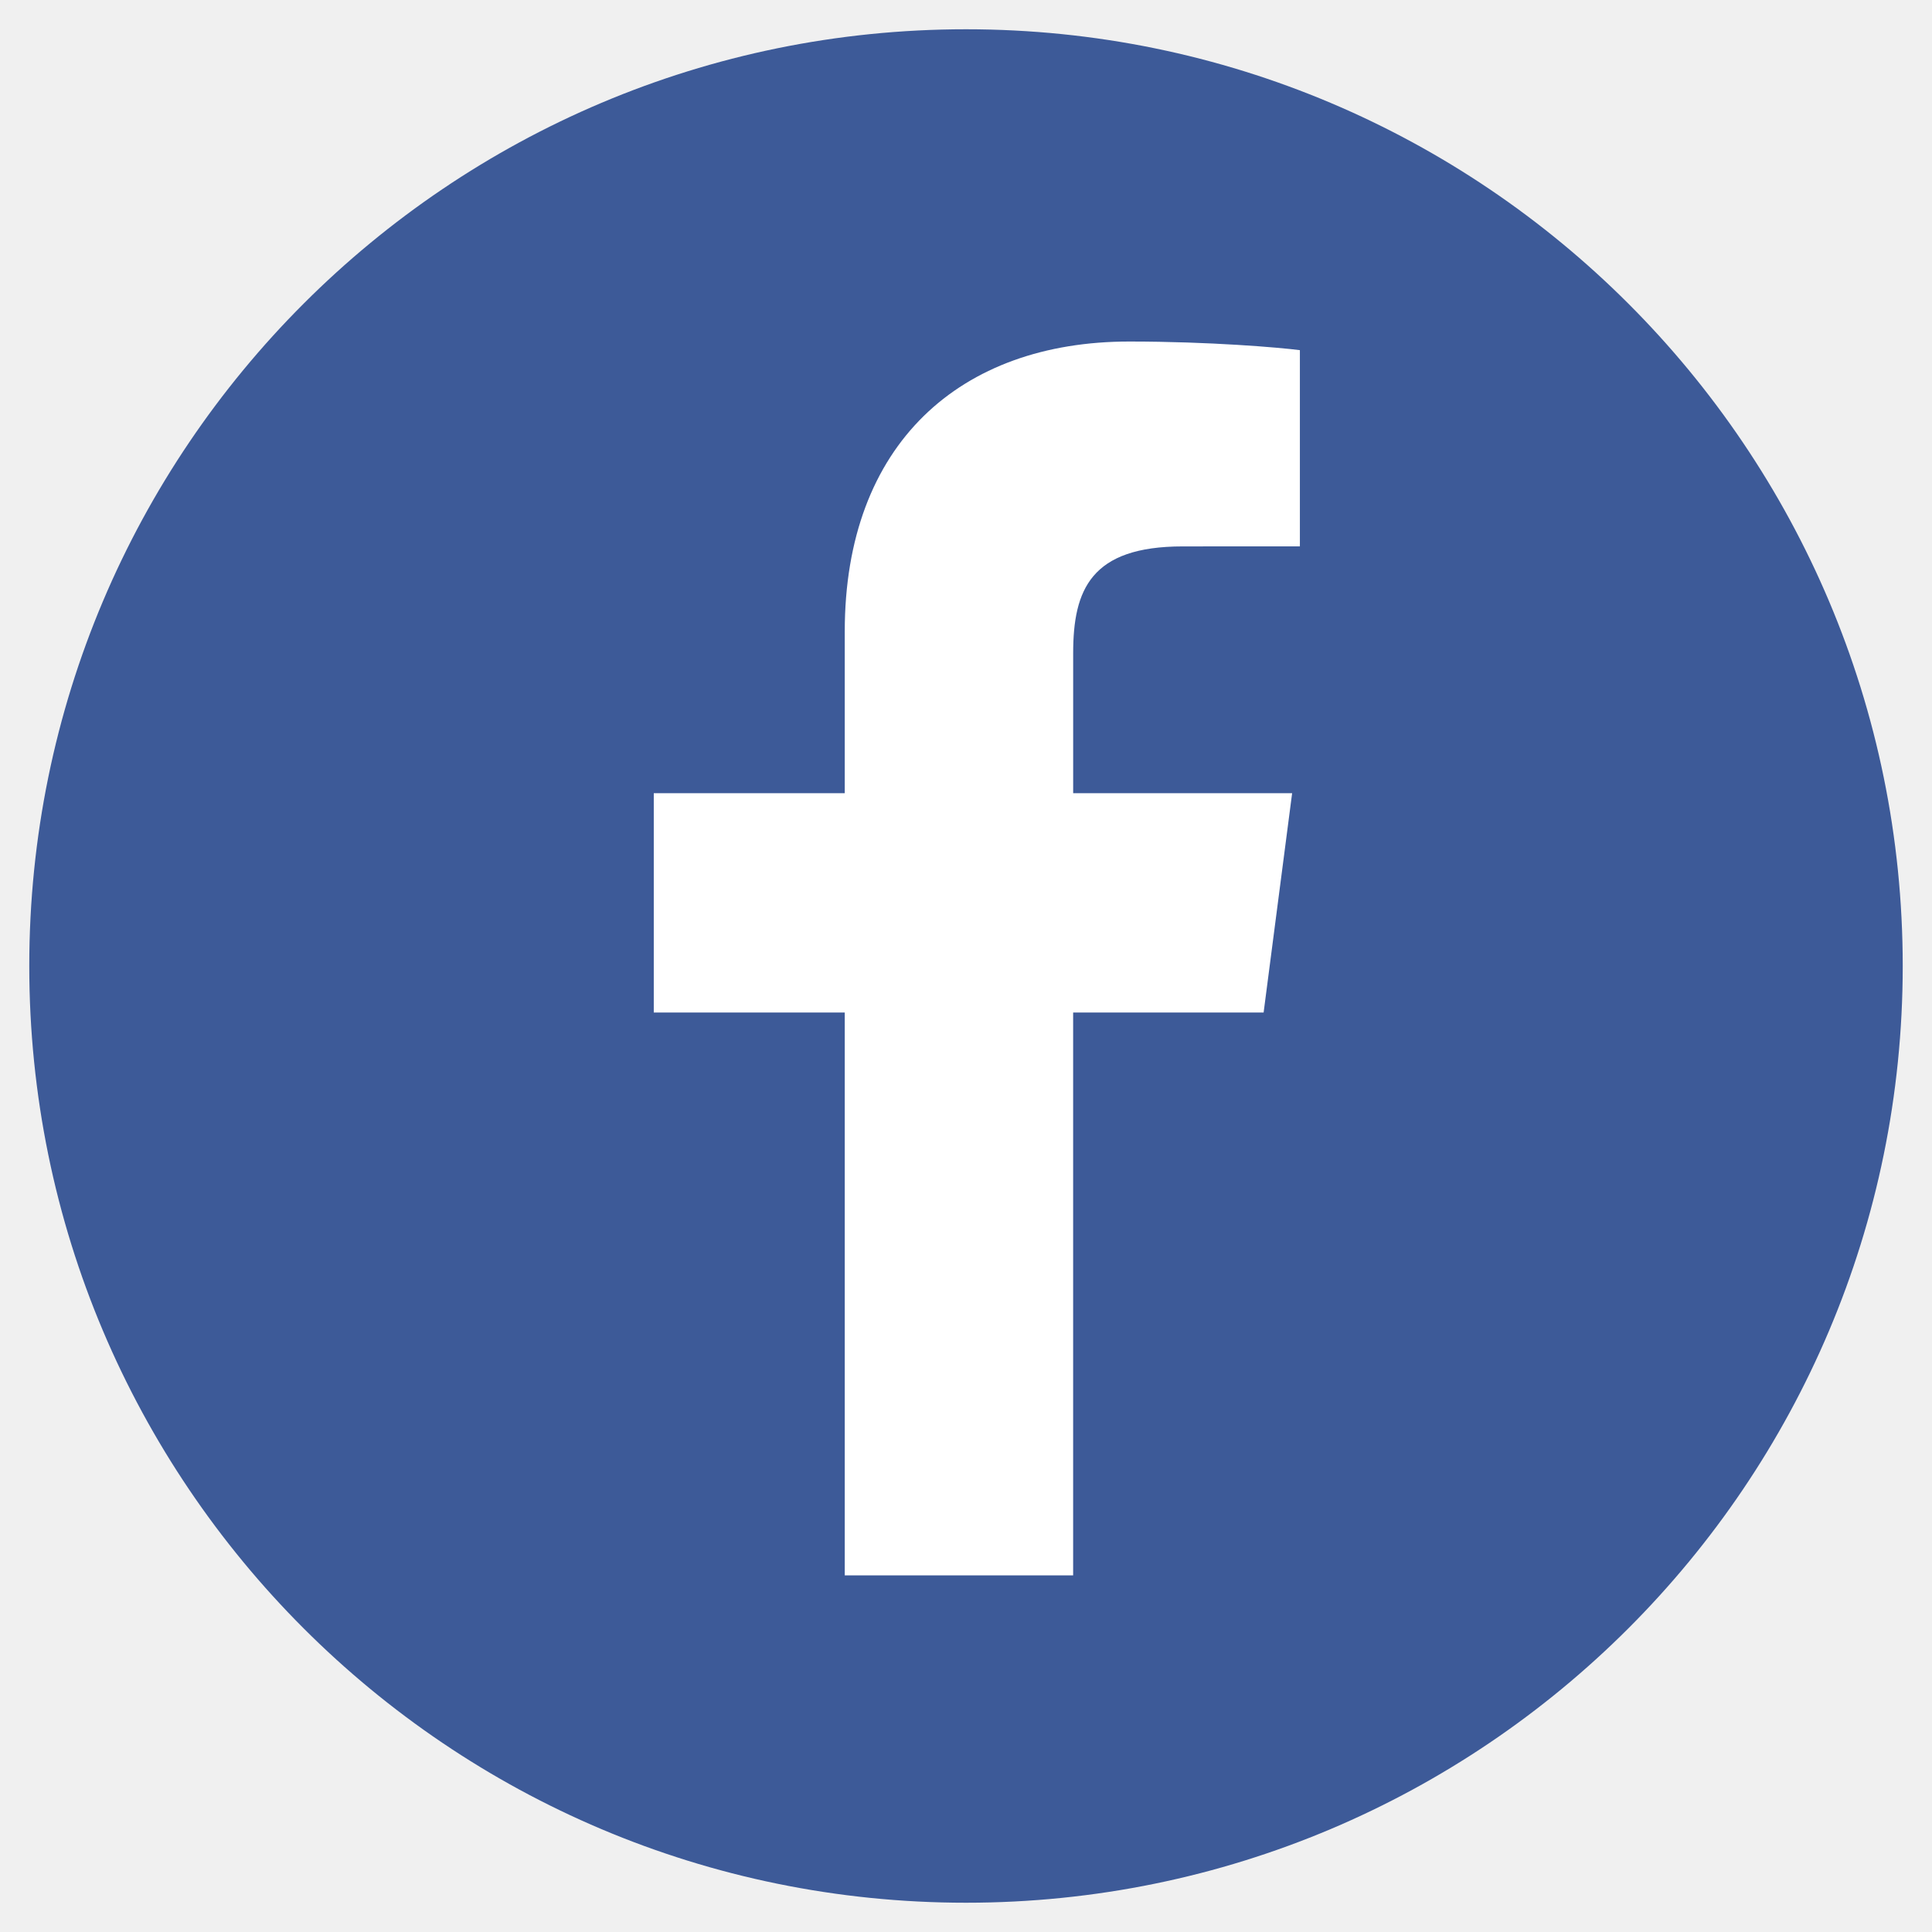
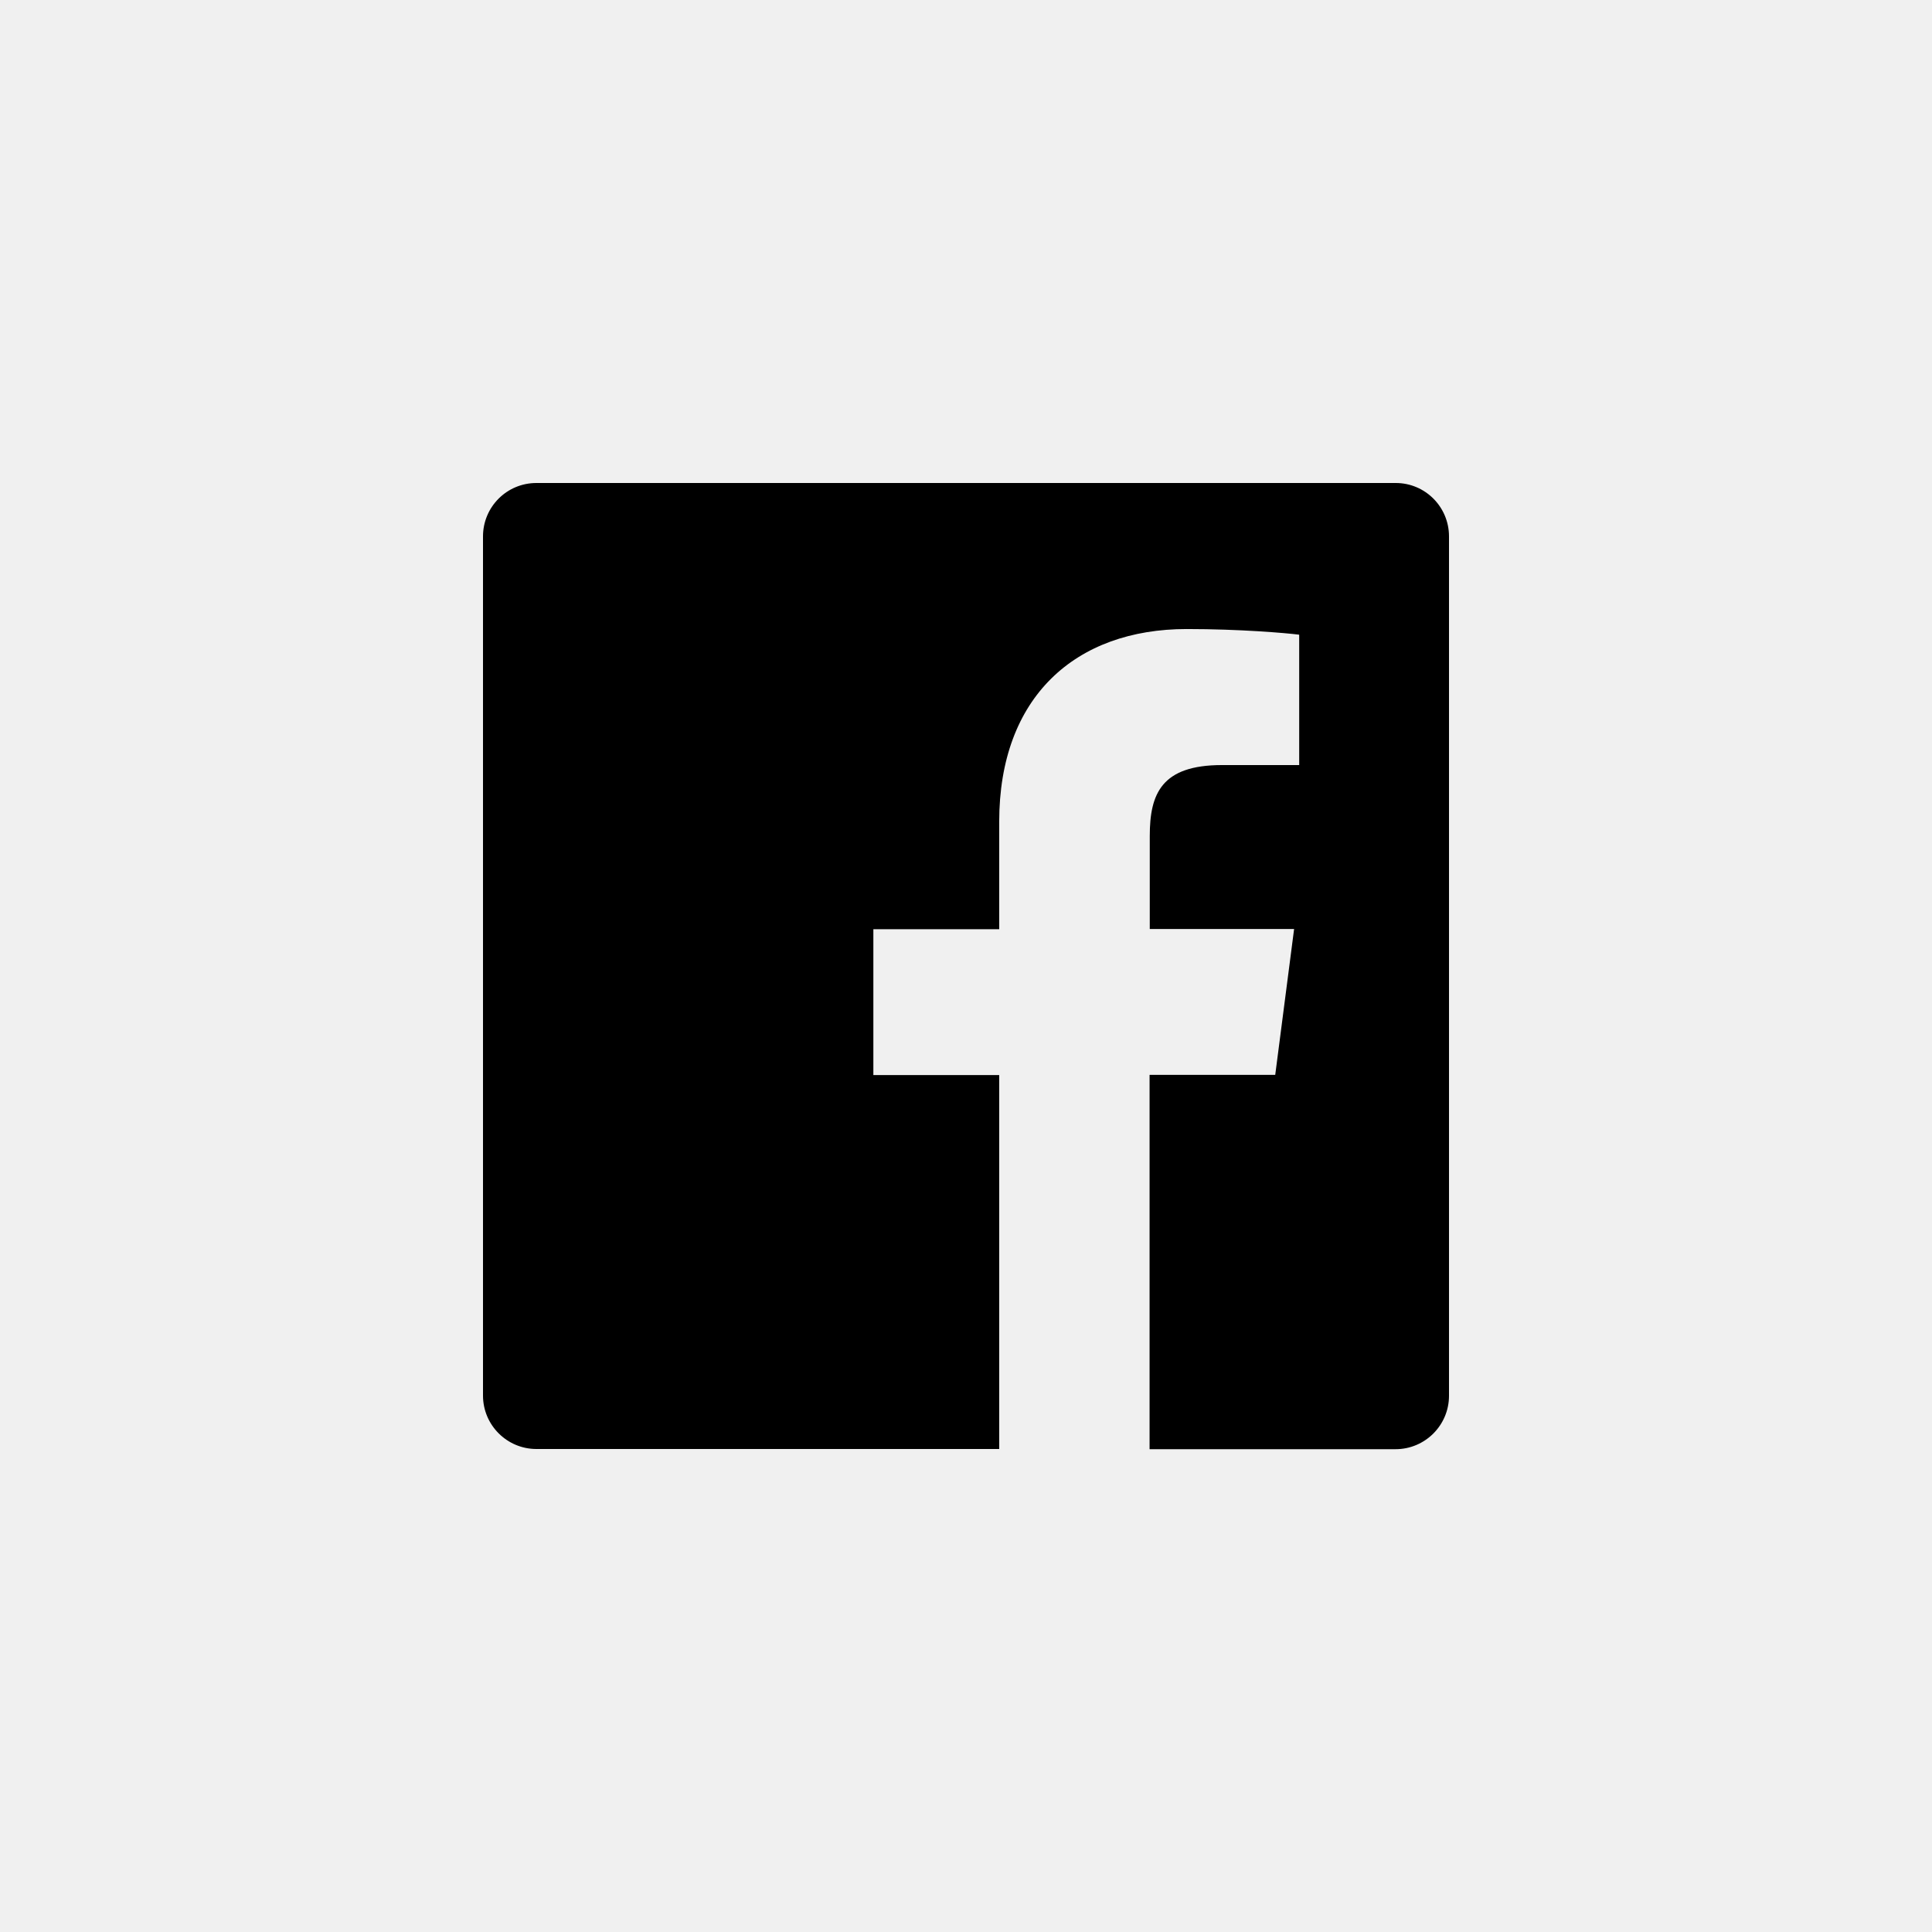
- <svg xmlns="http://www.w3.org/2000/svg" width="66" height="66" viewBox="0 0 66 66">
-   <g transform="translate(1 1)" fill="none" fill-rule="evenodd">
-     <circle fill="#3D5A98" cx="32" cy="32" r="32" />
-     <path d="M35.66 52.817V33.59h6.507l.974-7.493h-7.48v-4.783c0-2.17.606-3.648 3.743-3.648l4.002-.002v-6.702c-.693-.09-3.068-.295-5.83-.295-5.77 0-9.718 3.492-9.718 9.905v5.525h-6.524v7.493h6.524v19.227h7.802" fill="#FFF" />
-   </g>
+ <svg xmlns="http://www.w3.org/2000/svg" viewBox="0 0 1024 1024">
+   <path d="M768 284.3v455.5c0 15.6-12.7 28.3-28.3 28.3H609.3V569.7h66.6l10-77.3h-76.5v-49.3c0-22.4 6.2-37.6 38.3-37.6h40.9v-69.1c-7.1-.9-31.4-3-59.6-3-59 0-99.4 36-99.4 102.1v57h-66.7v77.3h66.7V768H284.3c-15.6 0-28.3-12.7-28.3-28.3V284.3c0-15.6 12.6-28.3 28.3-28.3h455.5c15.5 0 28.2 12.6 28.2 28.3z" />
</svg>
